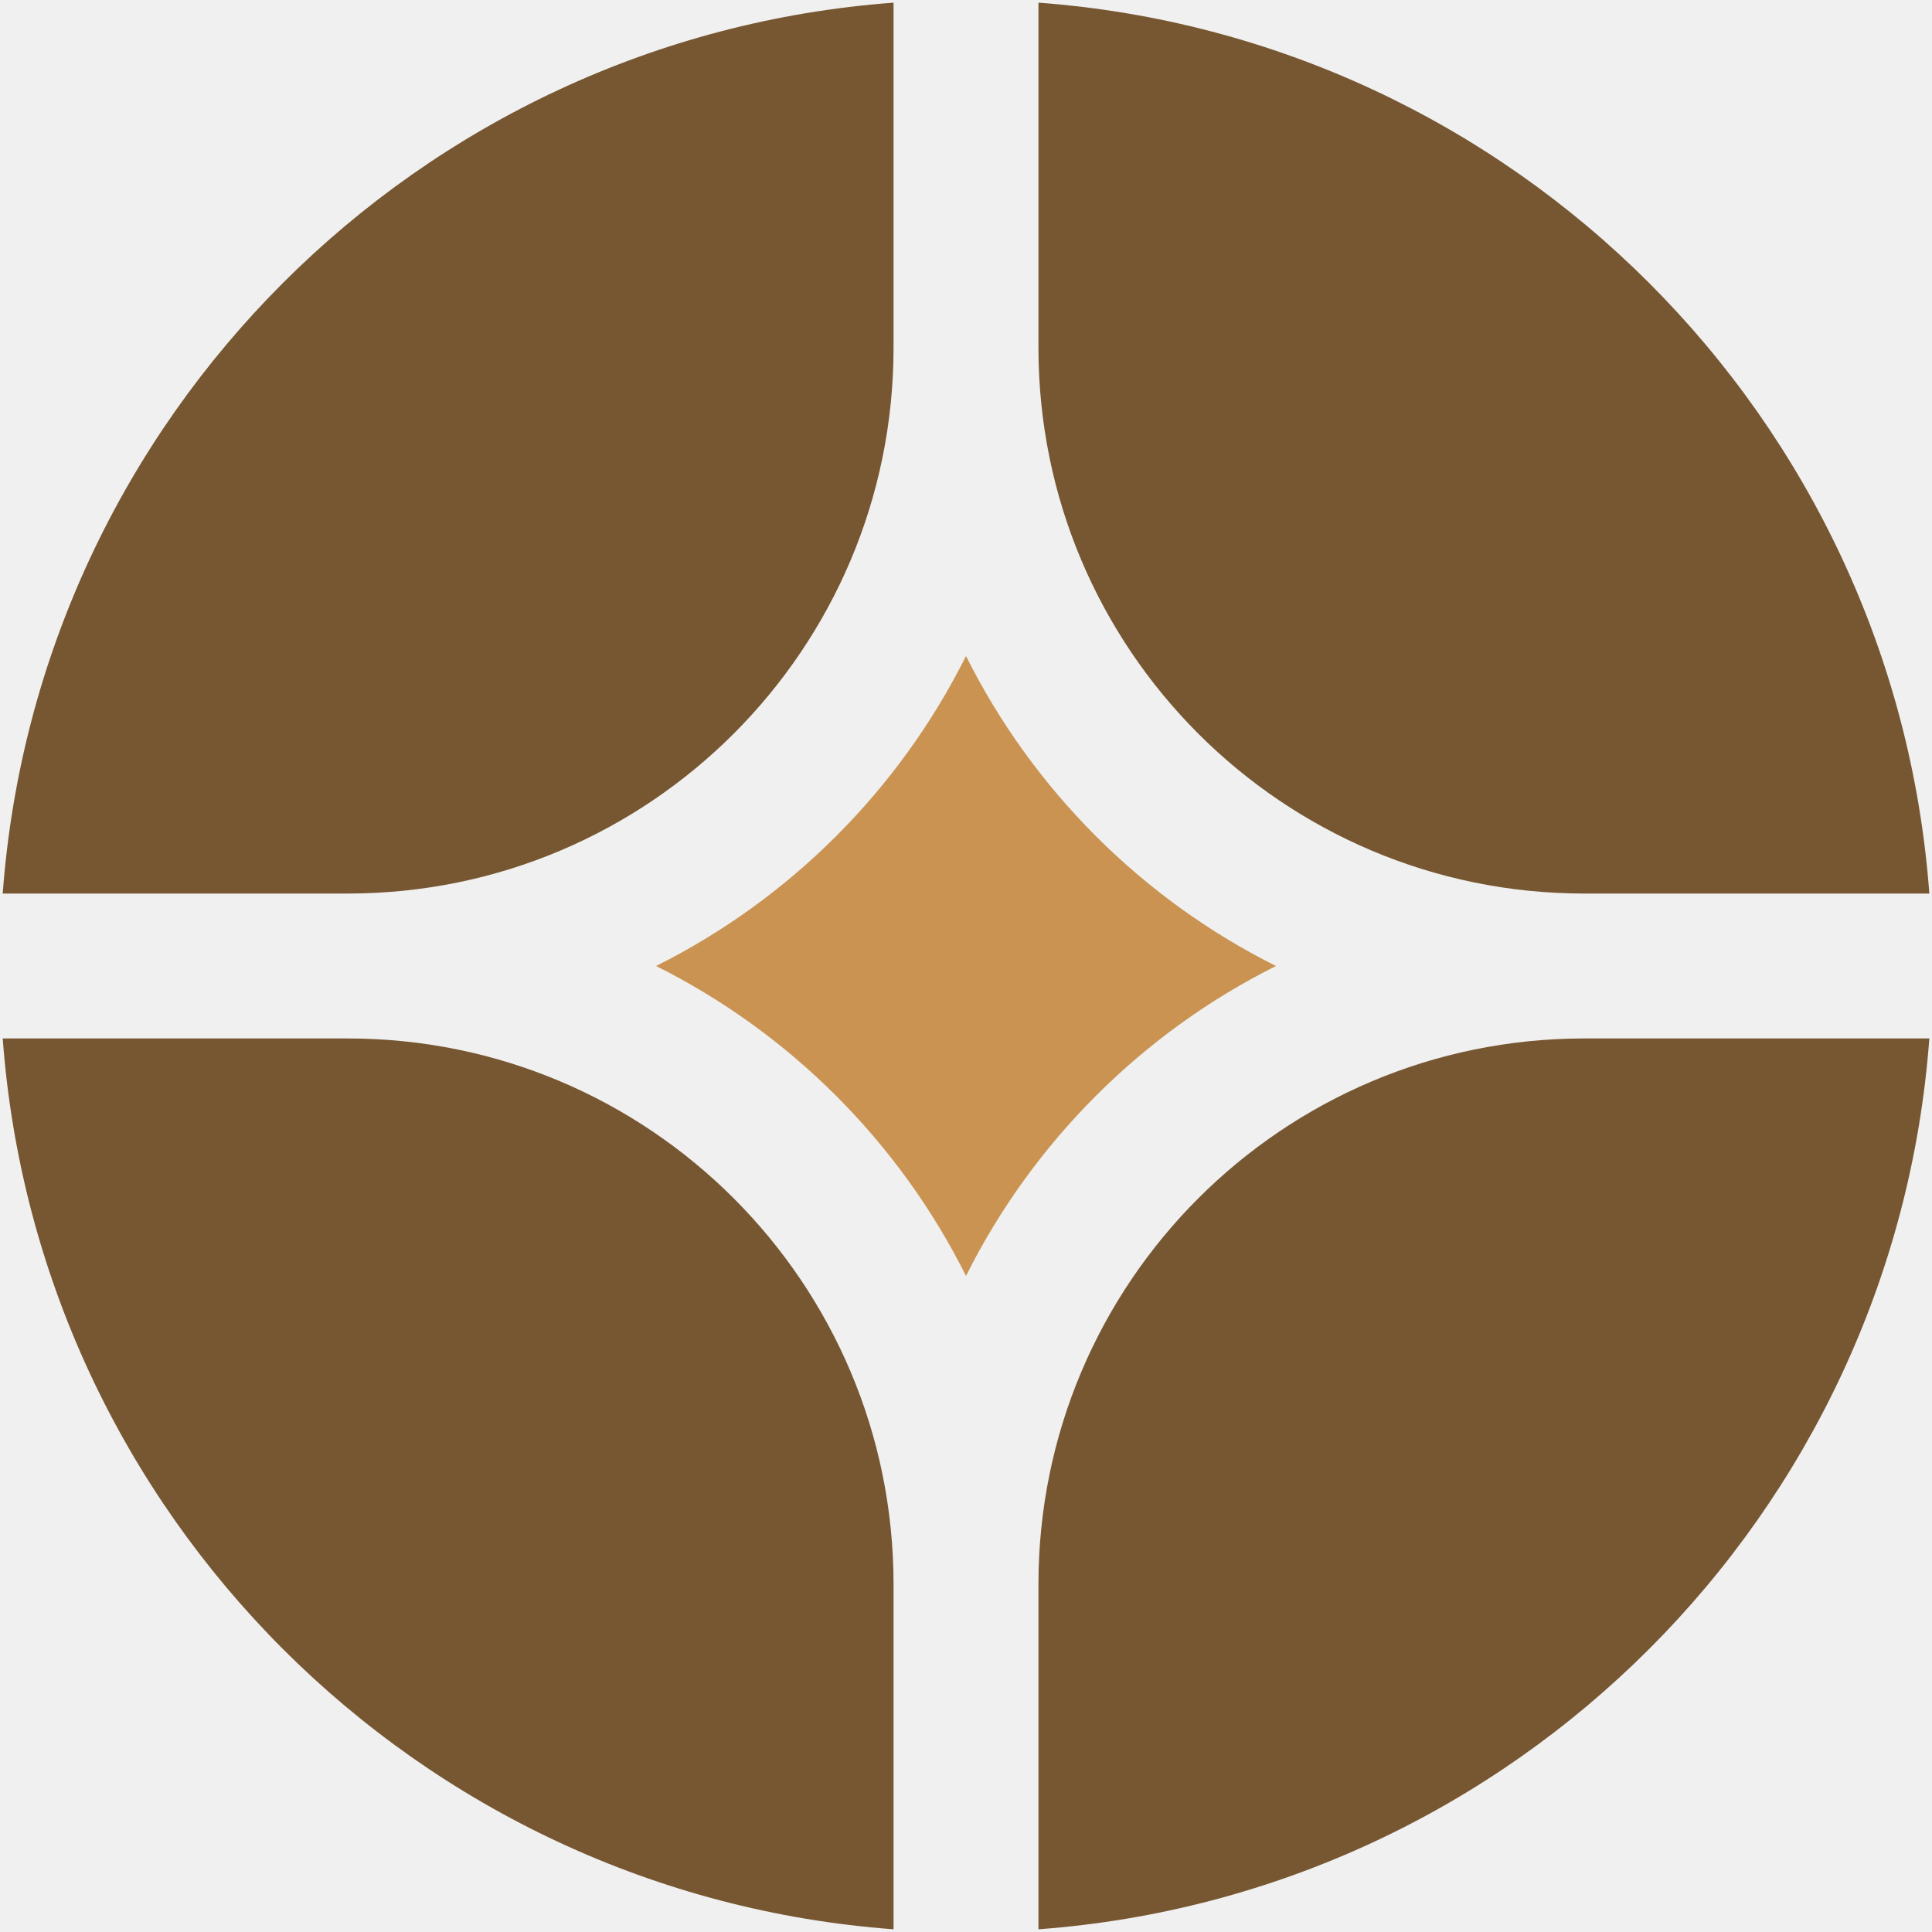
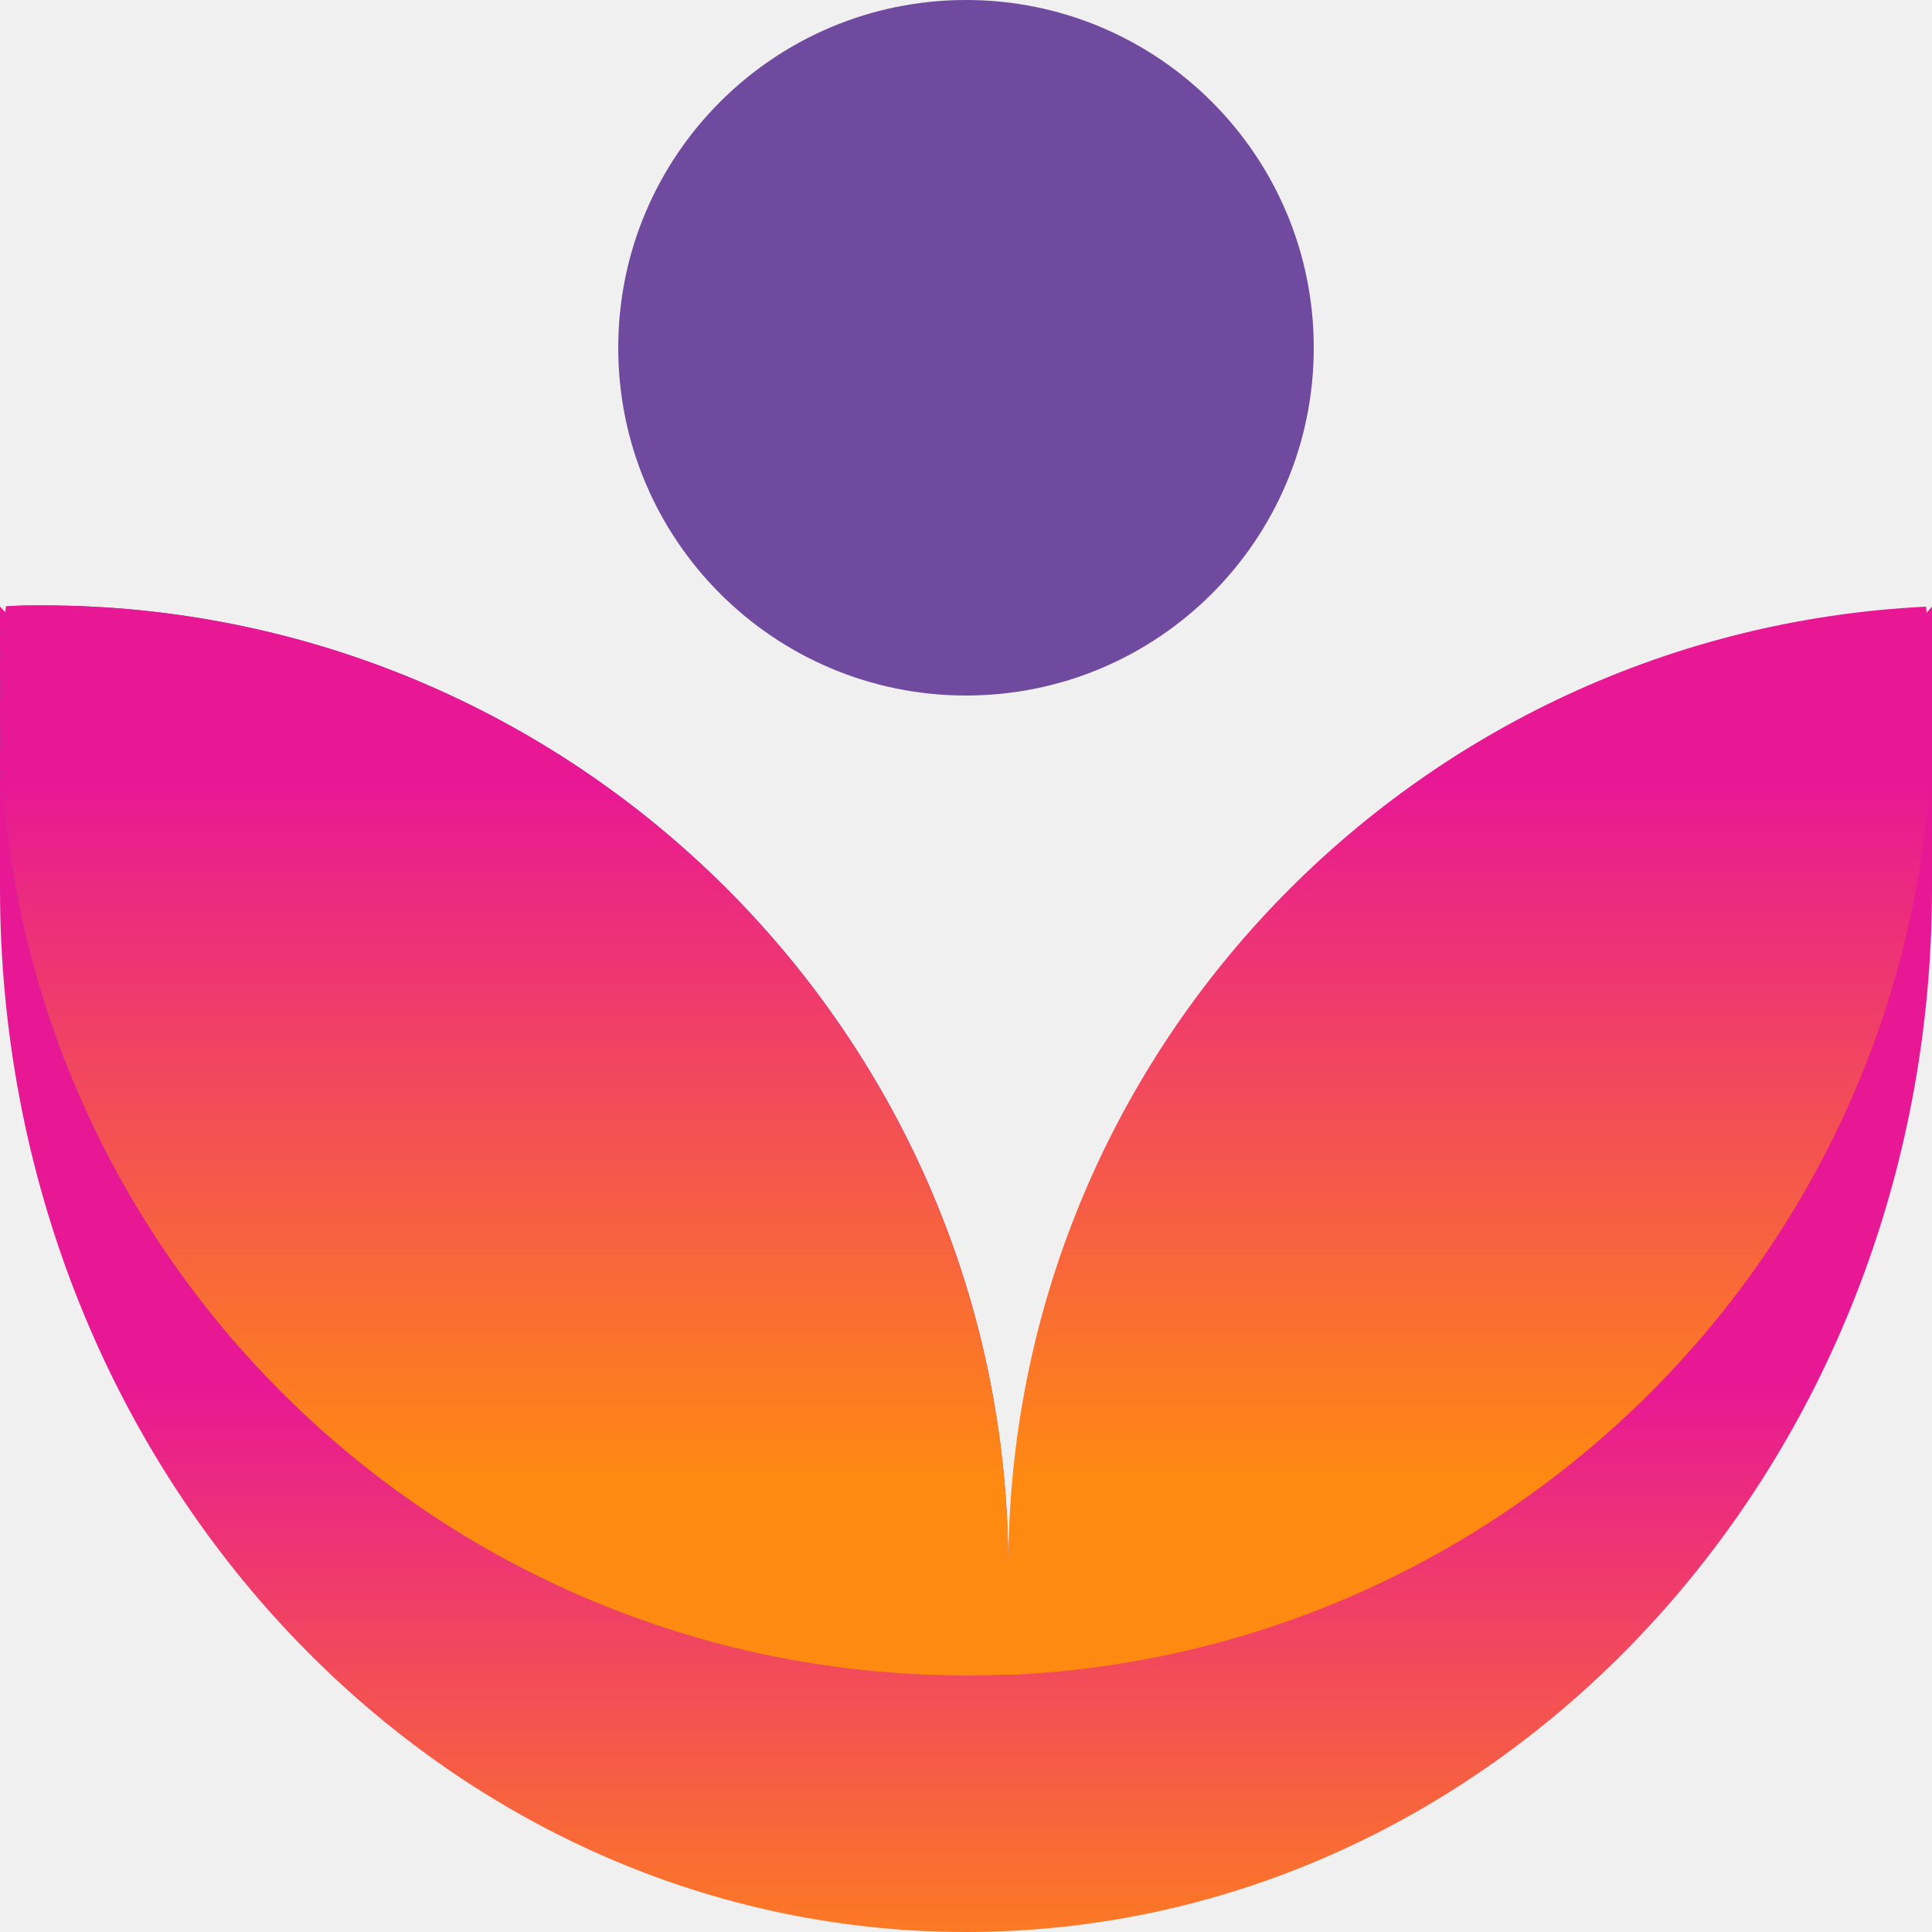
- <svg xmlns="http://www.w3.org/2000/svg" id="logo-89" width="100%" height="100%" viewBox="0 0 40 40" fill="none">
-   <path class="ccustom" d="M39.945 21.5H32.8C26.559 21.5 21.5 26.559 21.5 32.8V39.944C31.35 39.214 39.215 31.35 39.945 21.5Z" fill="#775732" />
-   <path class="ccustom" d="M18.5 39.944V32.8C18.5 26.559 13.441 21.5 7.2 21.5H0.056C0.786 31.35 8.65 39.214 18.5 39.944Z" fill="#775732" />
-   <path class="ccustom" d="M39.945 18.5C39.215 8.65 31.35 0.786 21.5 0.055V7.2C21.5 13.441 26.559 18.5 32.8 18.5H39.945Z" fill="#775732" />
-   <path class="ccustom" d="M18.5 0.055C8.65 0.786 0.786 8.65 0.056 18.5H7.2C13.441 18.5 18.5 13.441 18.5 7.2V0.055Z" fill="#775732" />
-   <path class="ccustom" d="M13.583 20C16.355 18.614 18.615 16.355 20 13.582C21.386 16.355 23.645 18.614 26.418 20C23.645 21.385 21.386 23.645 20 26.417C18.615 23.645 16.355 21.385 13.583 20Z" fill="#CA9352" />
+ <svg xmlns="http://www.w3.org/2000/svg" width="200" height="200" viewBox="0 0 200 200" fill="none">
+   <g clip-path="url(#clip0_1108_265)">
+     <path d="M200 62.8V91.93C200 151.61 155.23 200 100 200C44.77 200 0 151.61 0 91.93V62.8L104.38 170.74L200 62.8Z" fill="url(#paint0_linear_1108_265)" />
+     <path d="M4.38 62.67C3.12 62.67 1.87 62.67 0.63 62.77C0.213 66.442 0.002 70.134 0 73.83C0 128.83 44.77 173.45 100 173.45C101.26 173.45 102.5 173.45 103.75 173.36C104.162 169.688 104.373 165.995 104.38 162.3C104.38 107.28 59.61 62.67 4.38 62.67Z" fill="url(#paint1_linear_1108_265)" />
+     <path d="M199.38 62.8C146.47 65.4 104.38 108.95 104.38 162.3C104.38 107.3 59.61 62.67 4.38 62.67C3.12 62.67 1.87 62.67 0.63 62.77C0.213 66.442 0.002 70.134 0 73.83C0 128.83 44.77 173.45 100 173.45C101.26 173.45 102.5 173.45 103.75 173.36C104.17 173.36 104.59 173.36 105 173.36C157.91 170.76 200 127.21 200 73.86C199.997 70.165 199.79 66.472 199.38 62.8Z" fill="url(#paint2_linear_1108_265)" />
+     <path d="M100 72C119.882 72 136 55.882 136 36C136 16.118 119.882 0 100 0C80.118 0 64 16.118 64 36C64 55.882 80.118 72 100 72Z" fill="#6F4A9E" />
+   </g>
+   <defs>
+     <linearGradient id="paint0_linear_1108_265" x1="100" y1="209.42" x2="100" y2="143.67" gradientUnits="userSpaceOnUse">
+       <stop stop-color="#FF8A11" />
+       <stop offset="1" stop-color="#E81894" />
+     </linearGradient>
+     <linearGradient id="paint1_linear_1108_265" x1="114.71" y1="191.29" x2="32.85" y2="95.42" gradientUnits="userSpaceOnUse">
+       <stop stop-color="#B03B83" />
+       <stop offset="1" stop-color="#6F4A9E" />
+     </linearGradient>
+     <linearGradient id="paint2_linear_1108_265" x1="100" y1="153.56" x2="100" y2="81.35" gradientUnits="userSpaceOnUse">
+       <stop stop-color="#FF8A11" />
+       <stop offset="1" stop-color="#E81894" />
+     </linearGradient>
+     <clipPath id="clip0_1108_265">
+       <rect width="200" height="200" fill="white" />
+     </clipPath>
+   </defs>
</svg>
